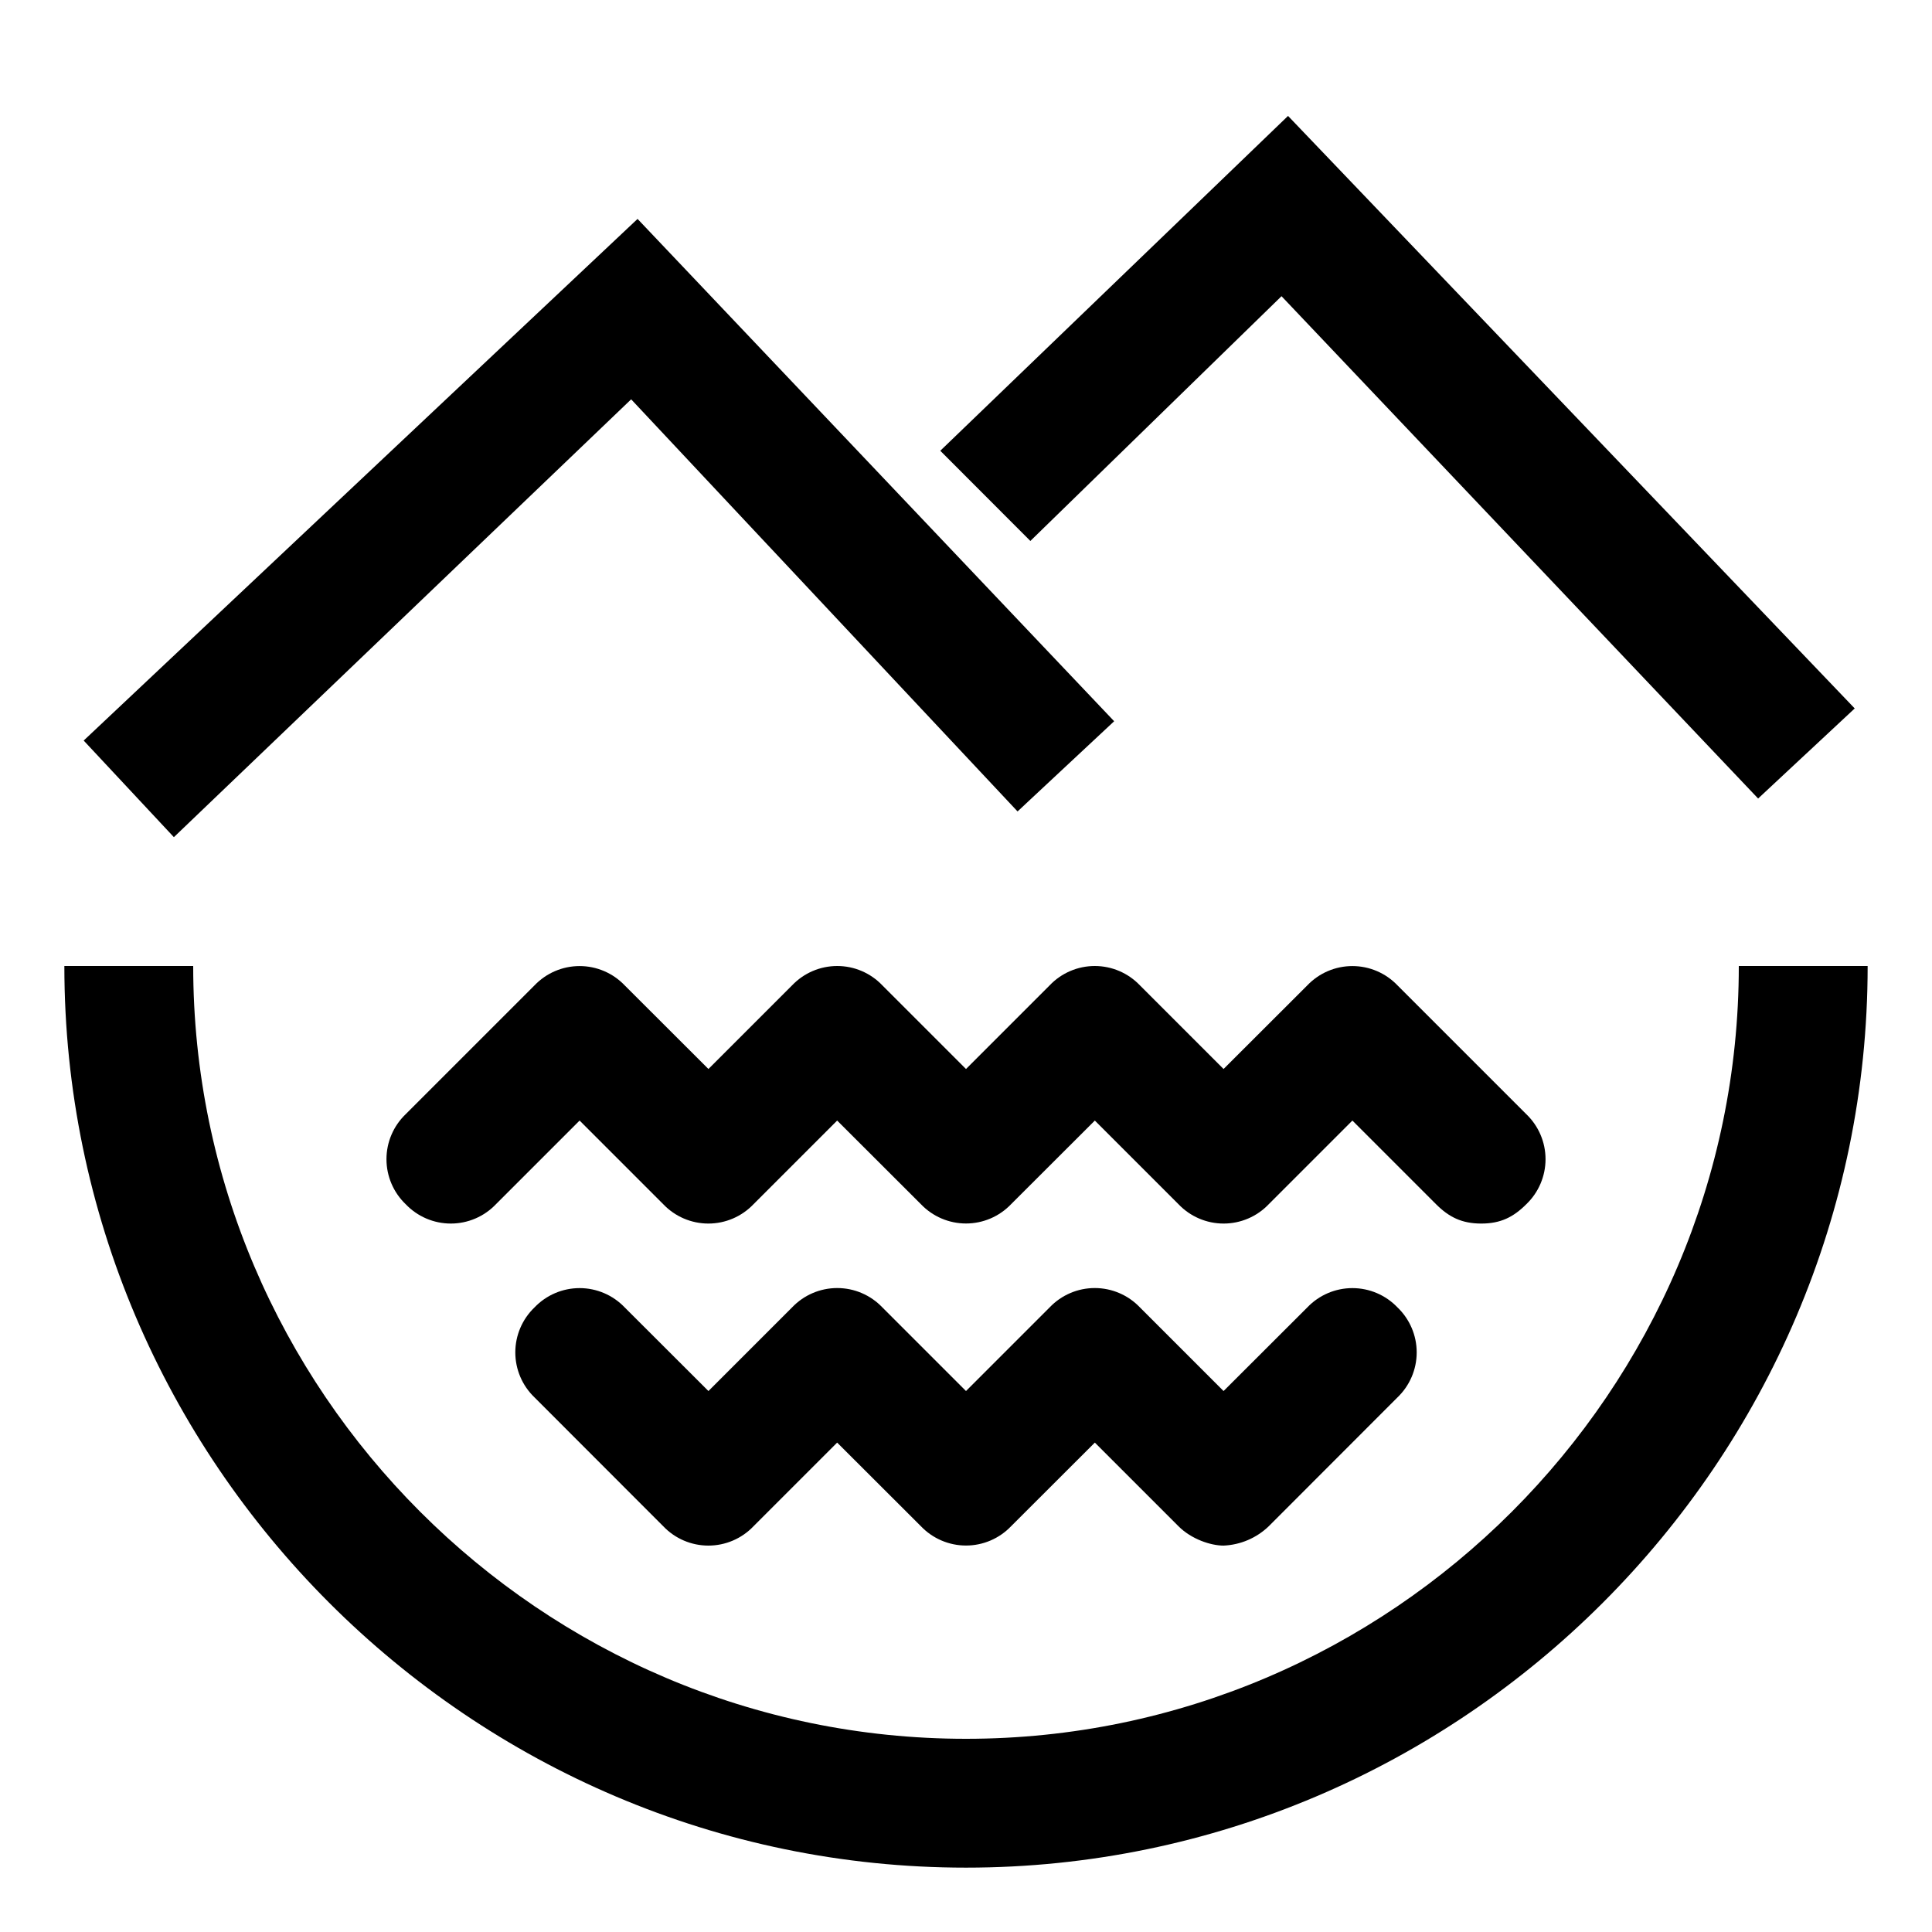
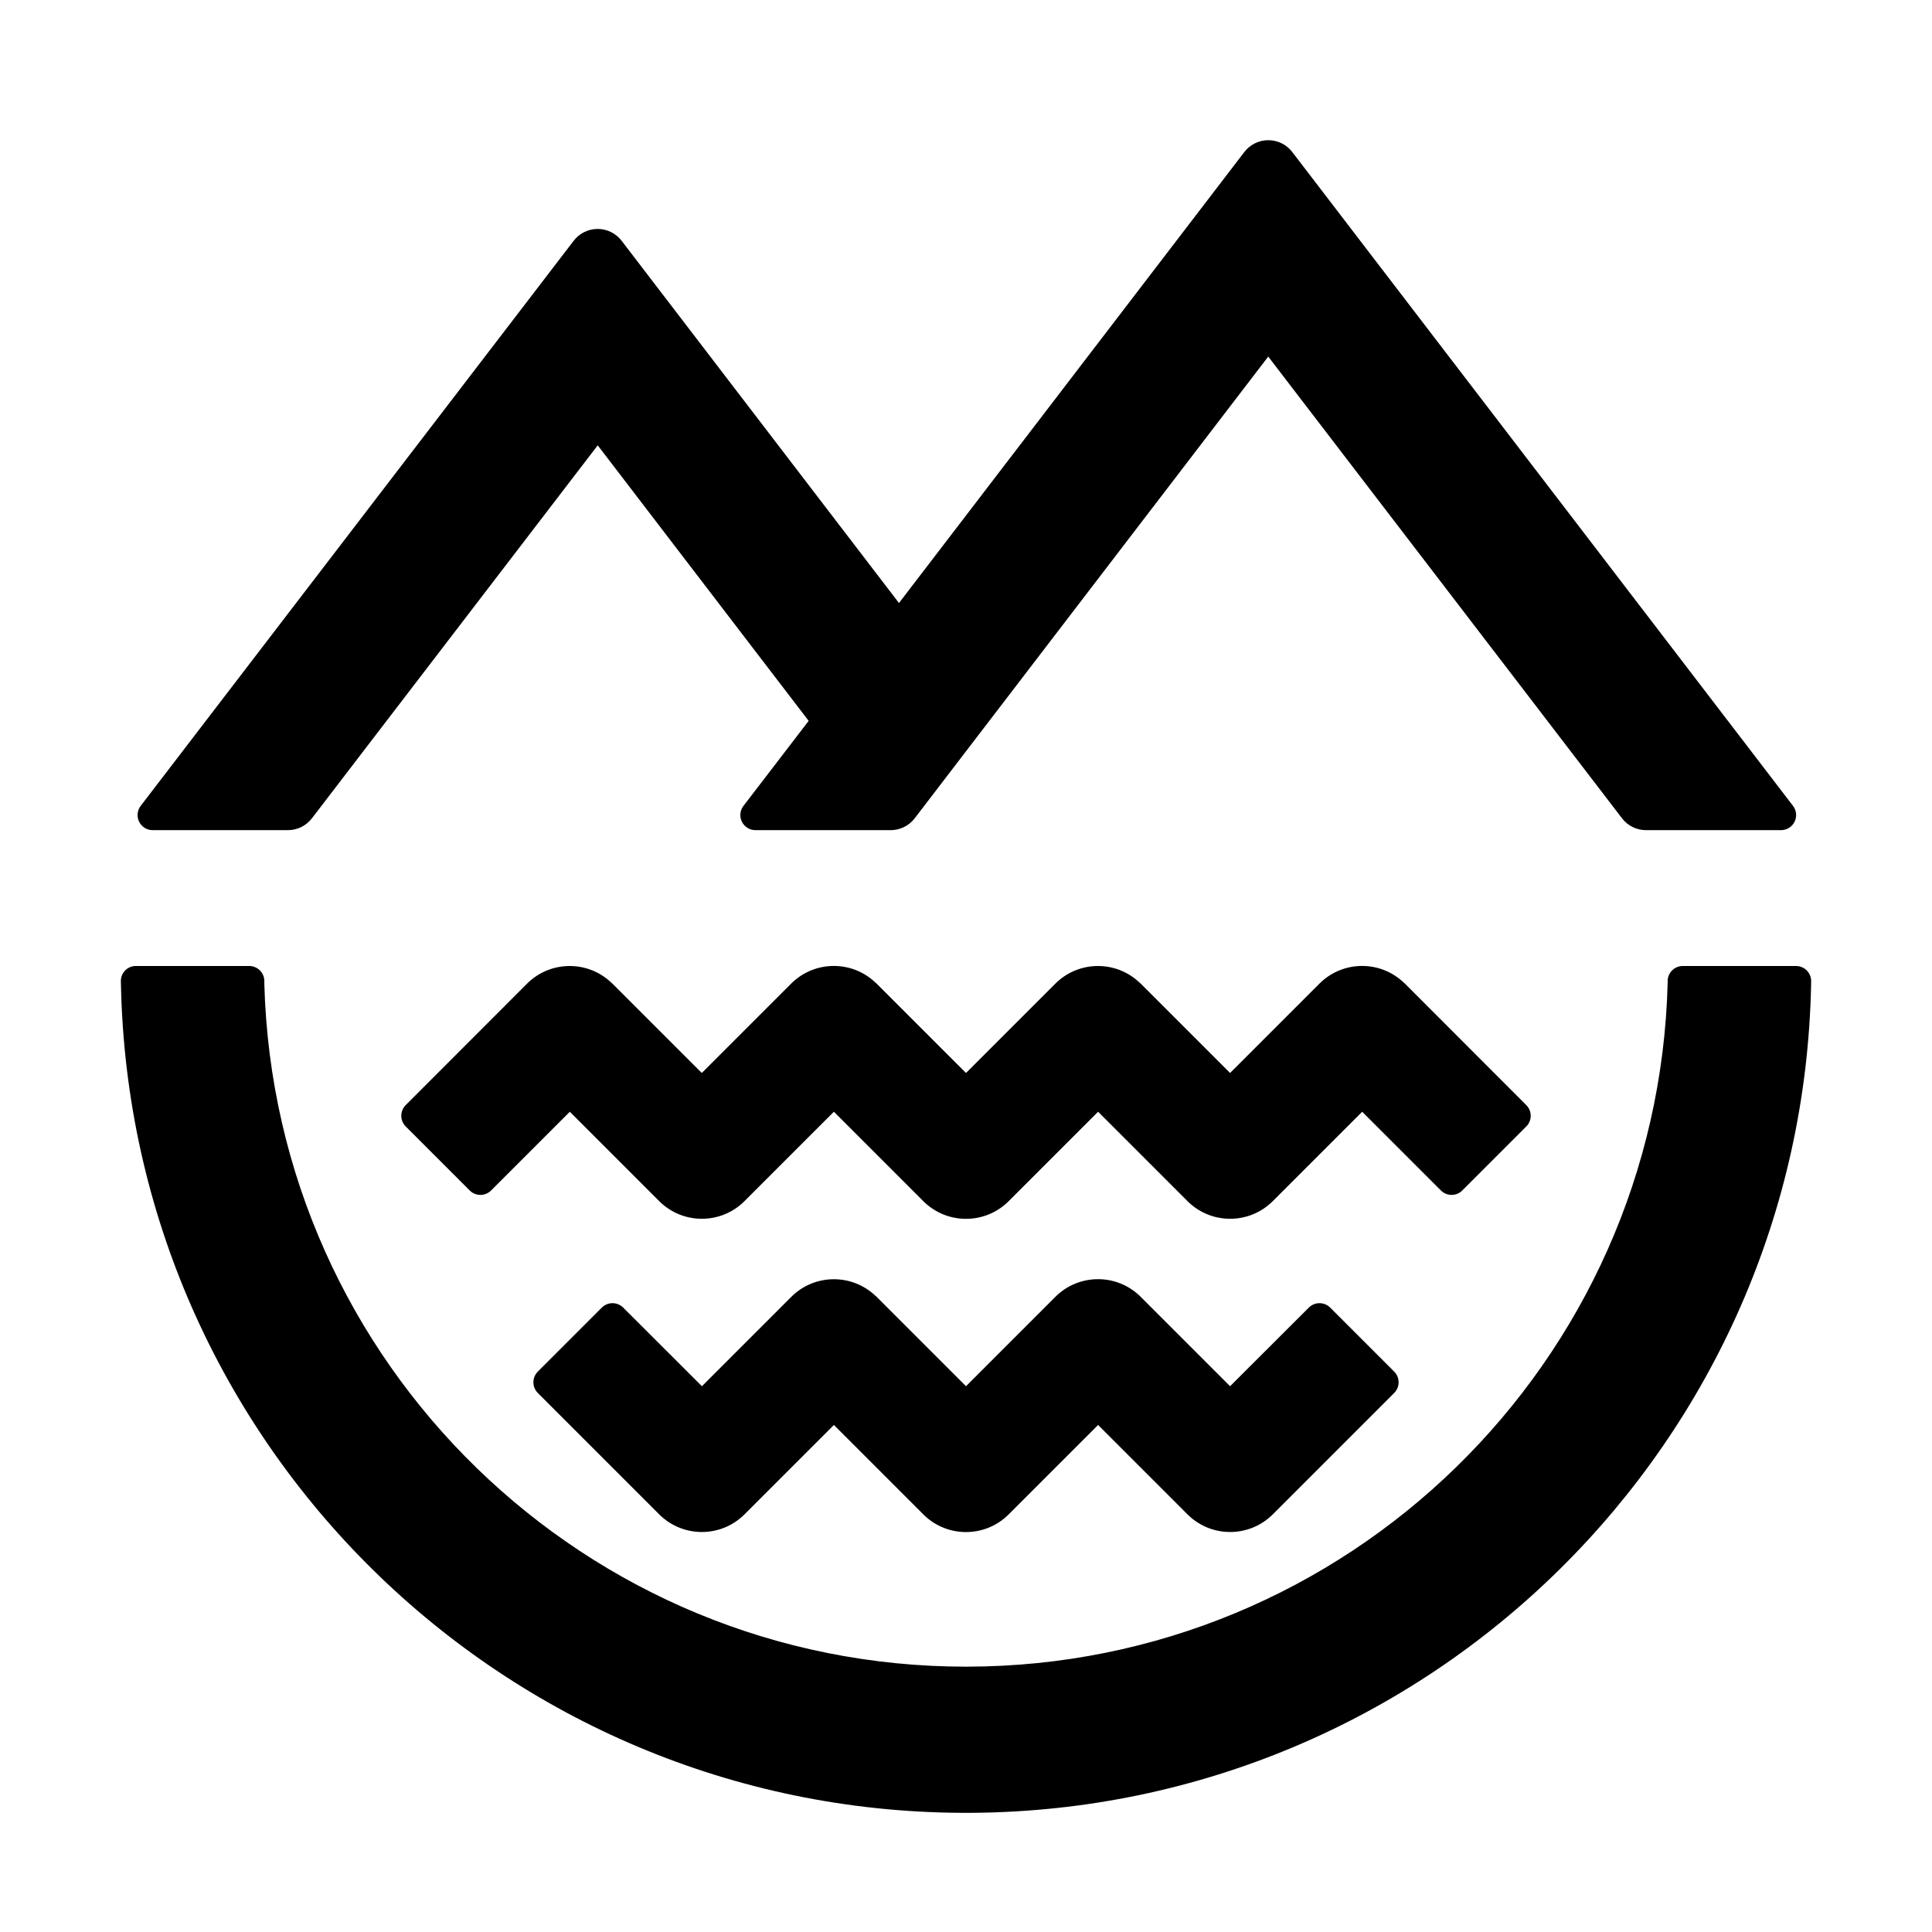
- <svg xmlns="http://www.w3.org/2000/svg" t="1656904500205" class="icon" viewBox="0 0 1024 1024" version="1.1" p-id="2308" width="200" height="200">
-   <defs>
-     <style type="text/css">@font-face { font-family: feedback-iconfont; src: url("//at.alicdn.com/t/font_1031158_u69w8yhxdu.woff2?t=1630033759944") format("woff2"), url("//at.alicdn.com/t/font_1031158_u69w8yhxdu.woff?t=1630033759944") format("woff"), url("//at.alicdn.com/t/font_1031158_u69w8yhxdu.ttf?t=1630033759944") format("truetype"); }
- </style>
-   </defs>
-   <path d="M785.088 648.512c10.24 0 17.024-3.392 23.872-10.24a33.024 33.024 0 0 0 0-47.744L740.672 522.24a33.024 33.024 0 0 0-47.744 0l-44.416 44.352-44.352-44.352a33.024 33.024 0 0 0-47.808 0L512 566.592l-44.352-44.352a33.024 33.024 0 0 0-47.808 0l-44.352 44.352-44.416-44.352a33.024 33.024 0 0 0-47.744 0L215.04 590.528a33.024 33.024 0 0 0 0 47.744 33.024 33.024 0 0 0 47.808 0L307.2 593.92l44.352 44.352a33.024 33.024 0 0 0 47.808 0l44.352-44.352 44.416 44.352a33.024 33.024 0 0 0 47.744 0l44.416-44.352 44.352 44.352a33.024 33.024 0 0 0 47.808 0l44.352-44.352 44.352 44.352c6.848 6.848 13.696 10.24 23.936 10.24z m-105.856-491.52l252.608 266.24 51.2-47.744L682.688 61.44l-184.32 177.472 47.744 47.808 133.12-129.728z m13.696 535.936l-44.416 44.352-44.352-44.352a33.024 33.024 0 0 0-47.808 0L512 737.28l-44.352-44.352a33.024 33.024 0 0 0-47.808 0l-44.352 44.352-44.416-44.352a33.024 33.024 0 0 0-47.744 0 33.024 33.024 0 0 0 0 47.744l68.224 68.288a33.024 33.024 0 0 0 47.808 0l44.352-44.352 44.416 44.352a33.024 33.024 0 0 0 47.744 0l44.416-44.352 44.352 44.352c6.848 6.848 17.088 10.24 23.872 10.24a36.864 36.864 0 0 0 23.936-10.24l68.224-68.288a33.024 33.024 0 0 0 0-47.744 33.024 33.024 0 0 0-47.744 0zM921.6 512c0 225.28-184.32 409.6-409.6 409.6-225.28 0-409.6-184.32-409.6-409.6H34.112c0 262.848 215.04 477.888 477.888 477.888 262.848 0 477.888-215.04 477.888-477.888H921.6zM334.528 211.648l204.8 218.432 51.2-47.808-252.608-266.24-293.568 276.48 47.808 51.2 242.368-232.064z" p-id="2309" />
+ <svg xmlns="http://www.w3.org/2000/svg" t="1678335564043" class="icon" viewBox="0 0 1024 1024" version="1.1" p-id="1950" width="200" height="200">
+   <path d="M140.096 519.68v1.728a372.032 372.032 0 0 0 743.808-0.64v-0.896a8 8 0 0 1 8.064-7.872h59.648a8 8 0 0 1 8.32 7.68v1.664a448 448 0 0 1-895.68 6.144l-0.192-7.424A7.936 7.936 0 0 1 71.68 512h60.096a8 8 0 0 1 8.32 7.68z m324.16 167.296l0.384 0.384L512 734.72l47.36-47.36a32 32 0 0 1 44.864-0.384l0.384 0.384 47.36 47.36 41.728-41.664a8 8 0 0 1 11.328 0l33.92 33.92a8 8 0 0 1 0 11.328l-64.32 64.32a32 32 0 0 1-44.864 0.384l-0.384-0.384-47.36-47.36-47.36 47.36a32 32 0 0 1-44.928 0.384l-0.384-0.384-47.36-47.36-47.36 47.36a32 32 0 0 1-44.864 0.384l-0.384-0.384-64.32-64.32a8 8 0 0 1 0-11.328l33.92-33.92a8 8 0 0 1 11.328 0l41.728 41.664 47.36-47.36a32 32 0 0 1 44.8-0.384zM324.224 521.024l0.384 0.32 47.36 47.36 47.36-47.36a32 32 0 0 1 44.928-0.32l0.384 0.32 47.36 47.36 47.36-47.36a32 32 0 0 1 44.864-0.32l0.384 0.32 47.36 47.36 47.36-47.36a32 32 0 0 1 44.928-0.32l0.384 0.32 64.32 64.384a8 8 0 0 1 0 11.328l-33.92 33.92a8 8 0 0 1-11.328 0l-41.728-41.728-47.36 47.36a32 32 0 0 1-44.864 0.384l-0.384-0.384-47.36-47.36-47.36 47.36a32 32 0 0 1-44.928 0.384l-0.384-0.384-47.36-47.36-47.36 47.36a32 32 0 0 1-44.864 0.384l-0.384-0.384-47.36-47.36-41.728 41.728a8 8 0 0 1-11.328 0l-33.92-33.92a8 8 0 0 1 0-11.328l64.32-64.384a32 32 0 0 1 44.864-0.32zM684.928 80.576l265.408 346.56A8 8 0 0 1 944 440h-71.616a16 16 0 0 1-12.672-6.272l-187.52-244.736L484.8 433.728A16 16 0 0 1 472.064 440h-71.616a8 8 0 0 1-6.4-12.864l34.56-45.056L316.8 236.032 165.312 433.728A16 16 0 0 1 152.576 440H80.96a8 8 0 0 1-6.4-12.864l229.504-299.52a16 16 0 0 1 25.408 0l147.008 192 183.04-239.04a16 16 0 0 1 25.408 0z" p-id="1951" />
</svg>
